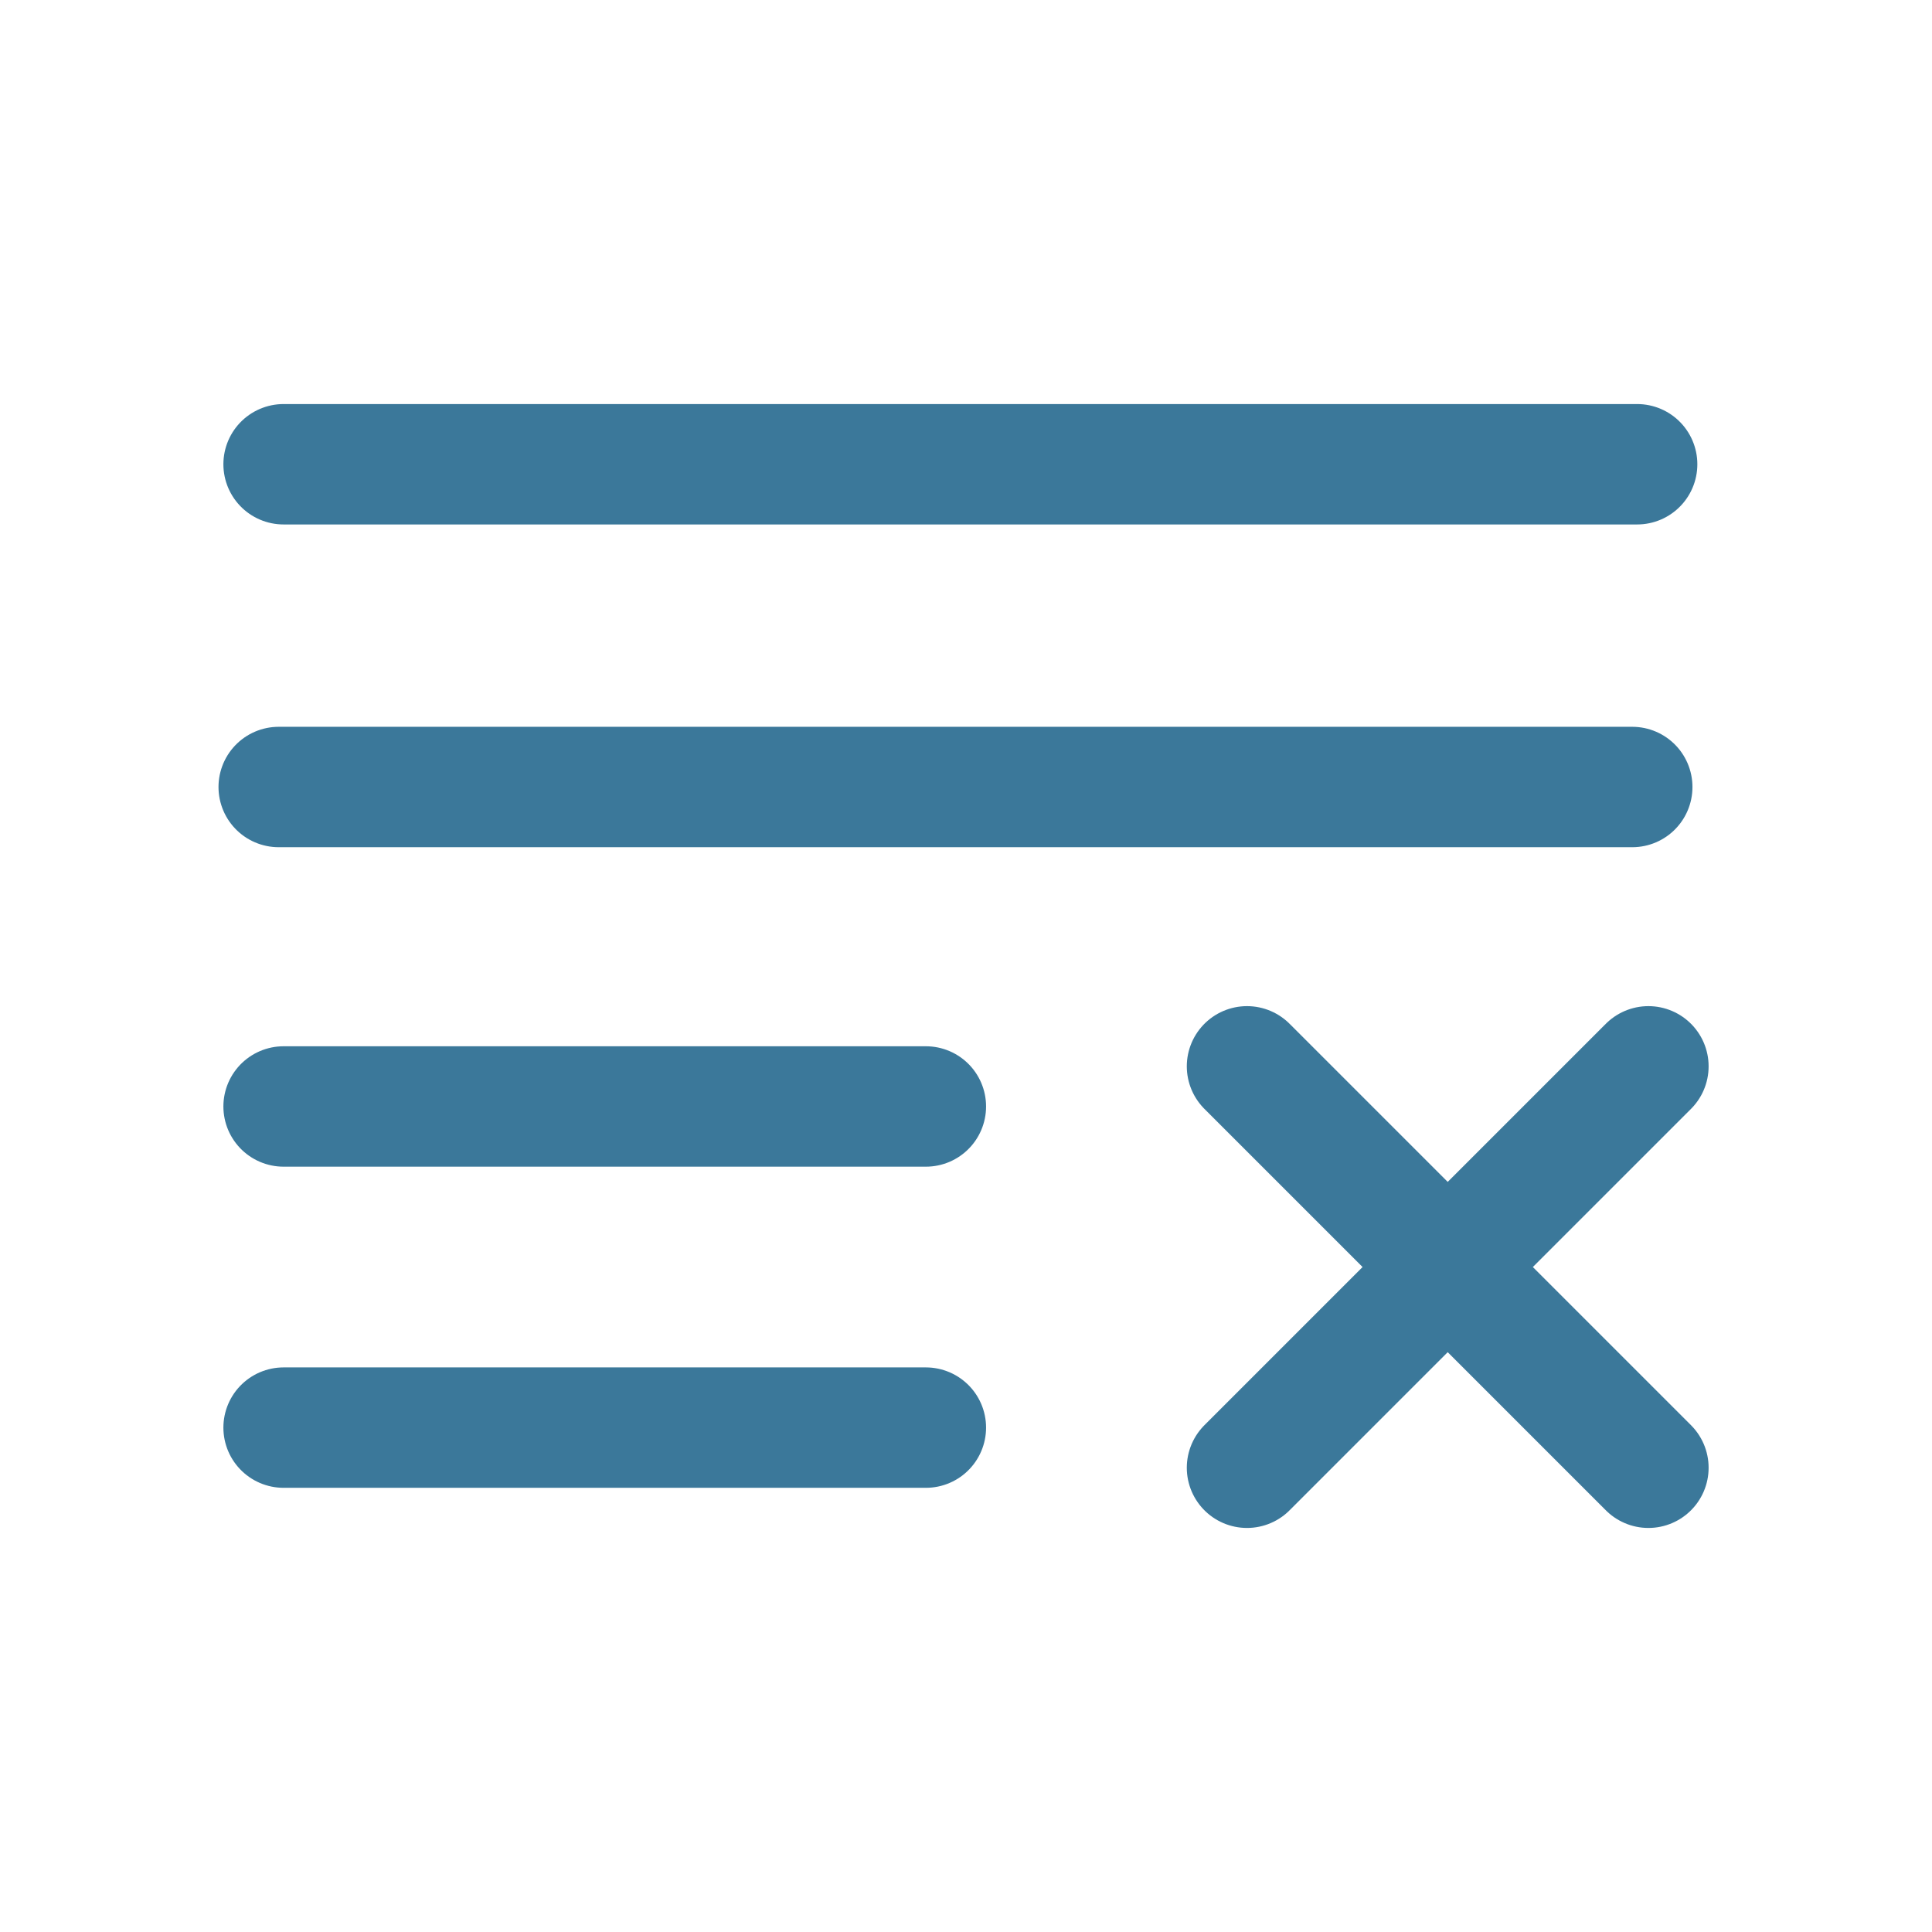
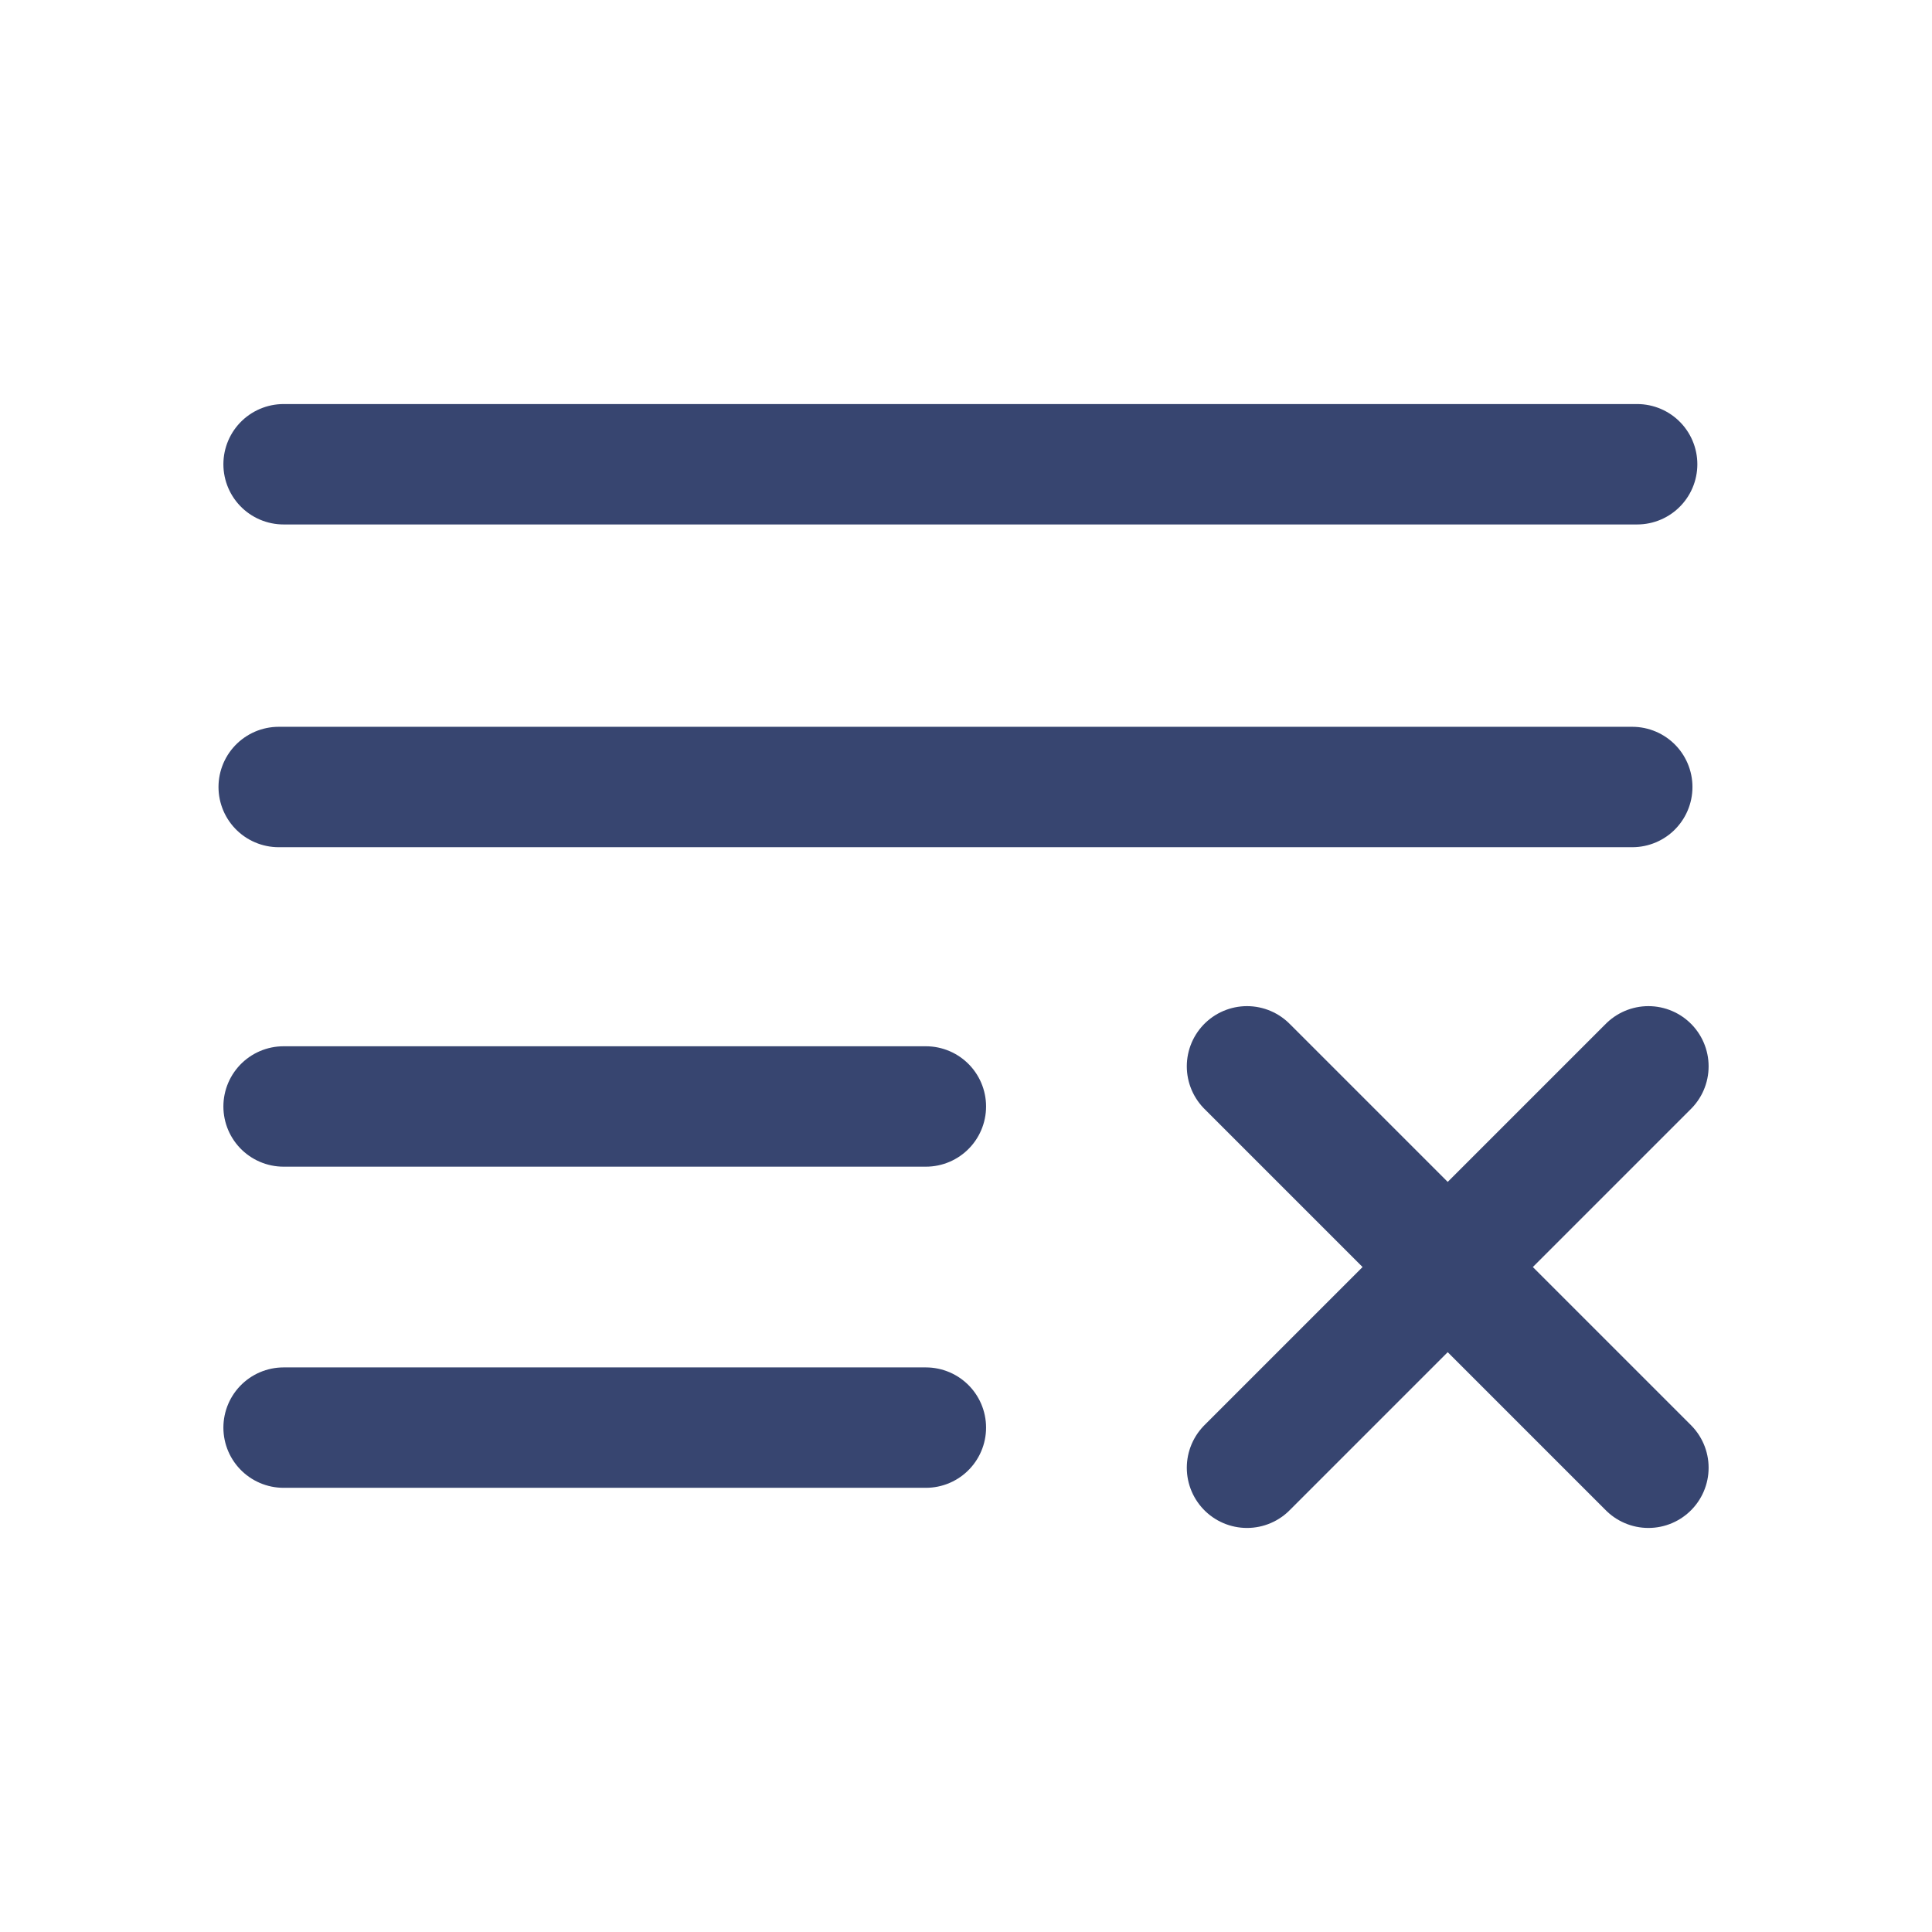
- <svg xmlns="http://www.w3.org/2000/svg" style="color:#3B789A;" fill="currentColor" stroke="currentColor" stroke-width="0" viewBox="-4.8 -4.8 33.60 33.60" version="1.1" id="svg3" xml:space="preserve">
+ <svg xmlns="http://www.w3.org/2000/svg" style="color:#374570;" fill="currentColor" stroke="currentColor" stroke-width="0" viewBox="-4.8 -4.8 33.60 33.60" version="1.1" id="svg3" xml:space="preserve">
  <defs id="defs3" />
  <g id="g1" style="fill:currentColor;fill-opacity:1;stroke:currentColor;stroke-opacity:1">
    <g id="SVGRepo_tracerCarrier" stroke-linecap="round" stroke-linejoin="round" stroke-width="0.624" style="fill:currentColor;fill-opacity:1;stroke:currentColor;stroke-opacity:1" />
    <path style="fill:currentColor;fill-opacity:1;stroke:currentColor;stroke-opacity:1" id="path1" />
    <g id="SVGRepo_bgCarrier" stroke-width="0" transform="matrix(33.33333,0,0,33.33333,-172.8,-375.8)" style="fill:currentColor;fill-opacity:1;stroke:currentColor;stroke-opacity:1" />
    <g id="SVGRepo_tracerCarrier-9" stroke-linecap="round" stroke-linejoin="round" transform="matrix(33.33333,0,0,33.33333,-172.8,-375.8)" style="fill:currentColor;fill-opacity:1;stroke:currentColor;stroke-opacity:1" />
    <path d="m 16.887,20.726 6.981,-6.981 m 0,6.981 -6.981,-6.981" stroke-width="2.094" stroke-linecap="round" stroke-linejoin="round" id="path1-3" style="fill:currentColor;fill-opacity:1;stroke:currentColor;stroke-opacity:1" />
    <path d="M 11.302,14.443 H 0.132" stroke-width="2.094" stroke-linecap="round" id="path2-6" style="fill:currentColor;fill-opacity:1;stroke:currentColor;stroke-opacity:1" />
    <path d="M 11.302,20.028 H 0.132" stroke-width="2.094" stroke-linecap="round" id="path3-1" style="fill:currentColor;fill-opacity:1;stroke:currentColor;stroke-opacity:1" />
    <path d="m 0.132,3.274 23.54,0" stroke-width="2.094" stroke-linecap="round" id="path4-2" style="fill:currentColor;fill-opacity:1;stroke:currentColor;stroke-opacity:1" />
    <path d="M 0.047,8.887 H 23.587" stroke-width="2.094" stroke-linecap="round" id="path4-2-1" style="fill:currentColor;fill-opacity:1;stroke:currentColor;stroke-opacity:1" />
  </g>
</svg>
